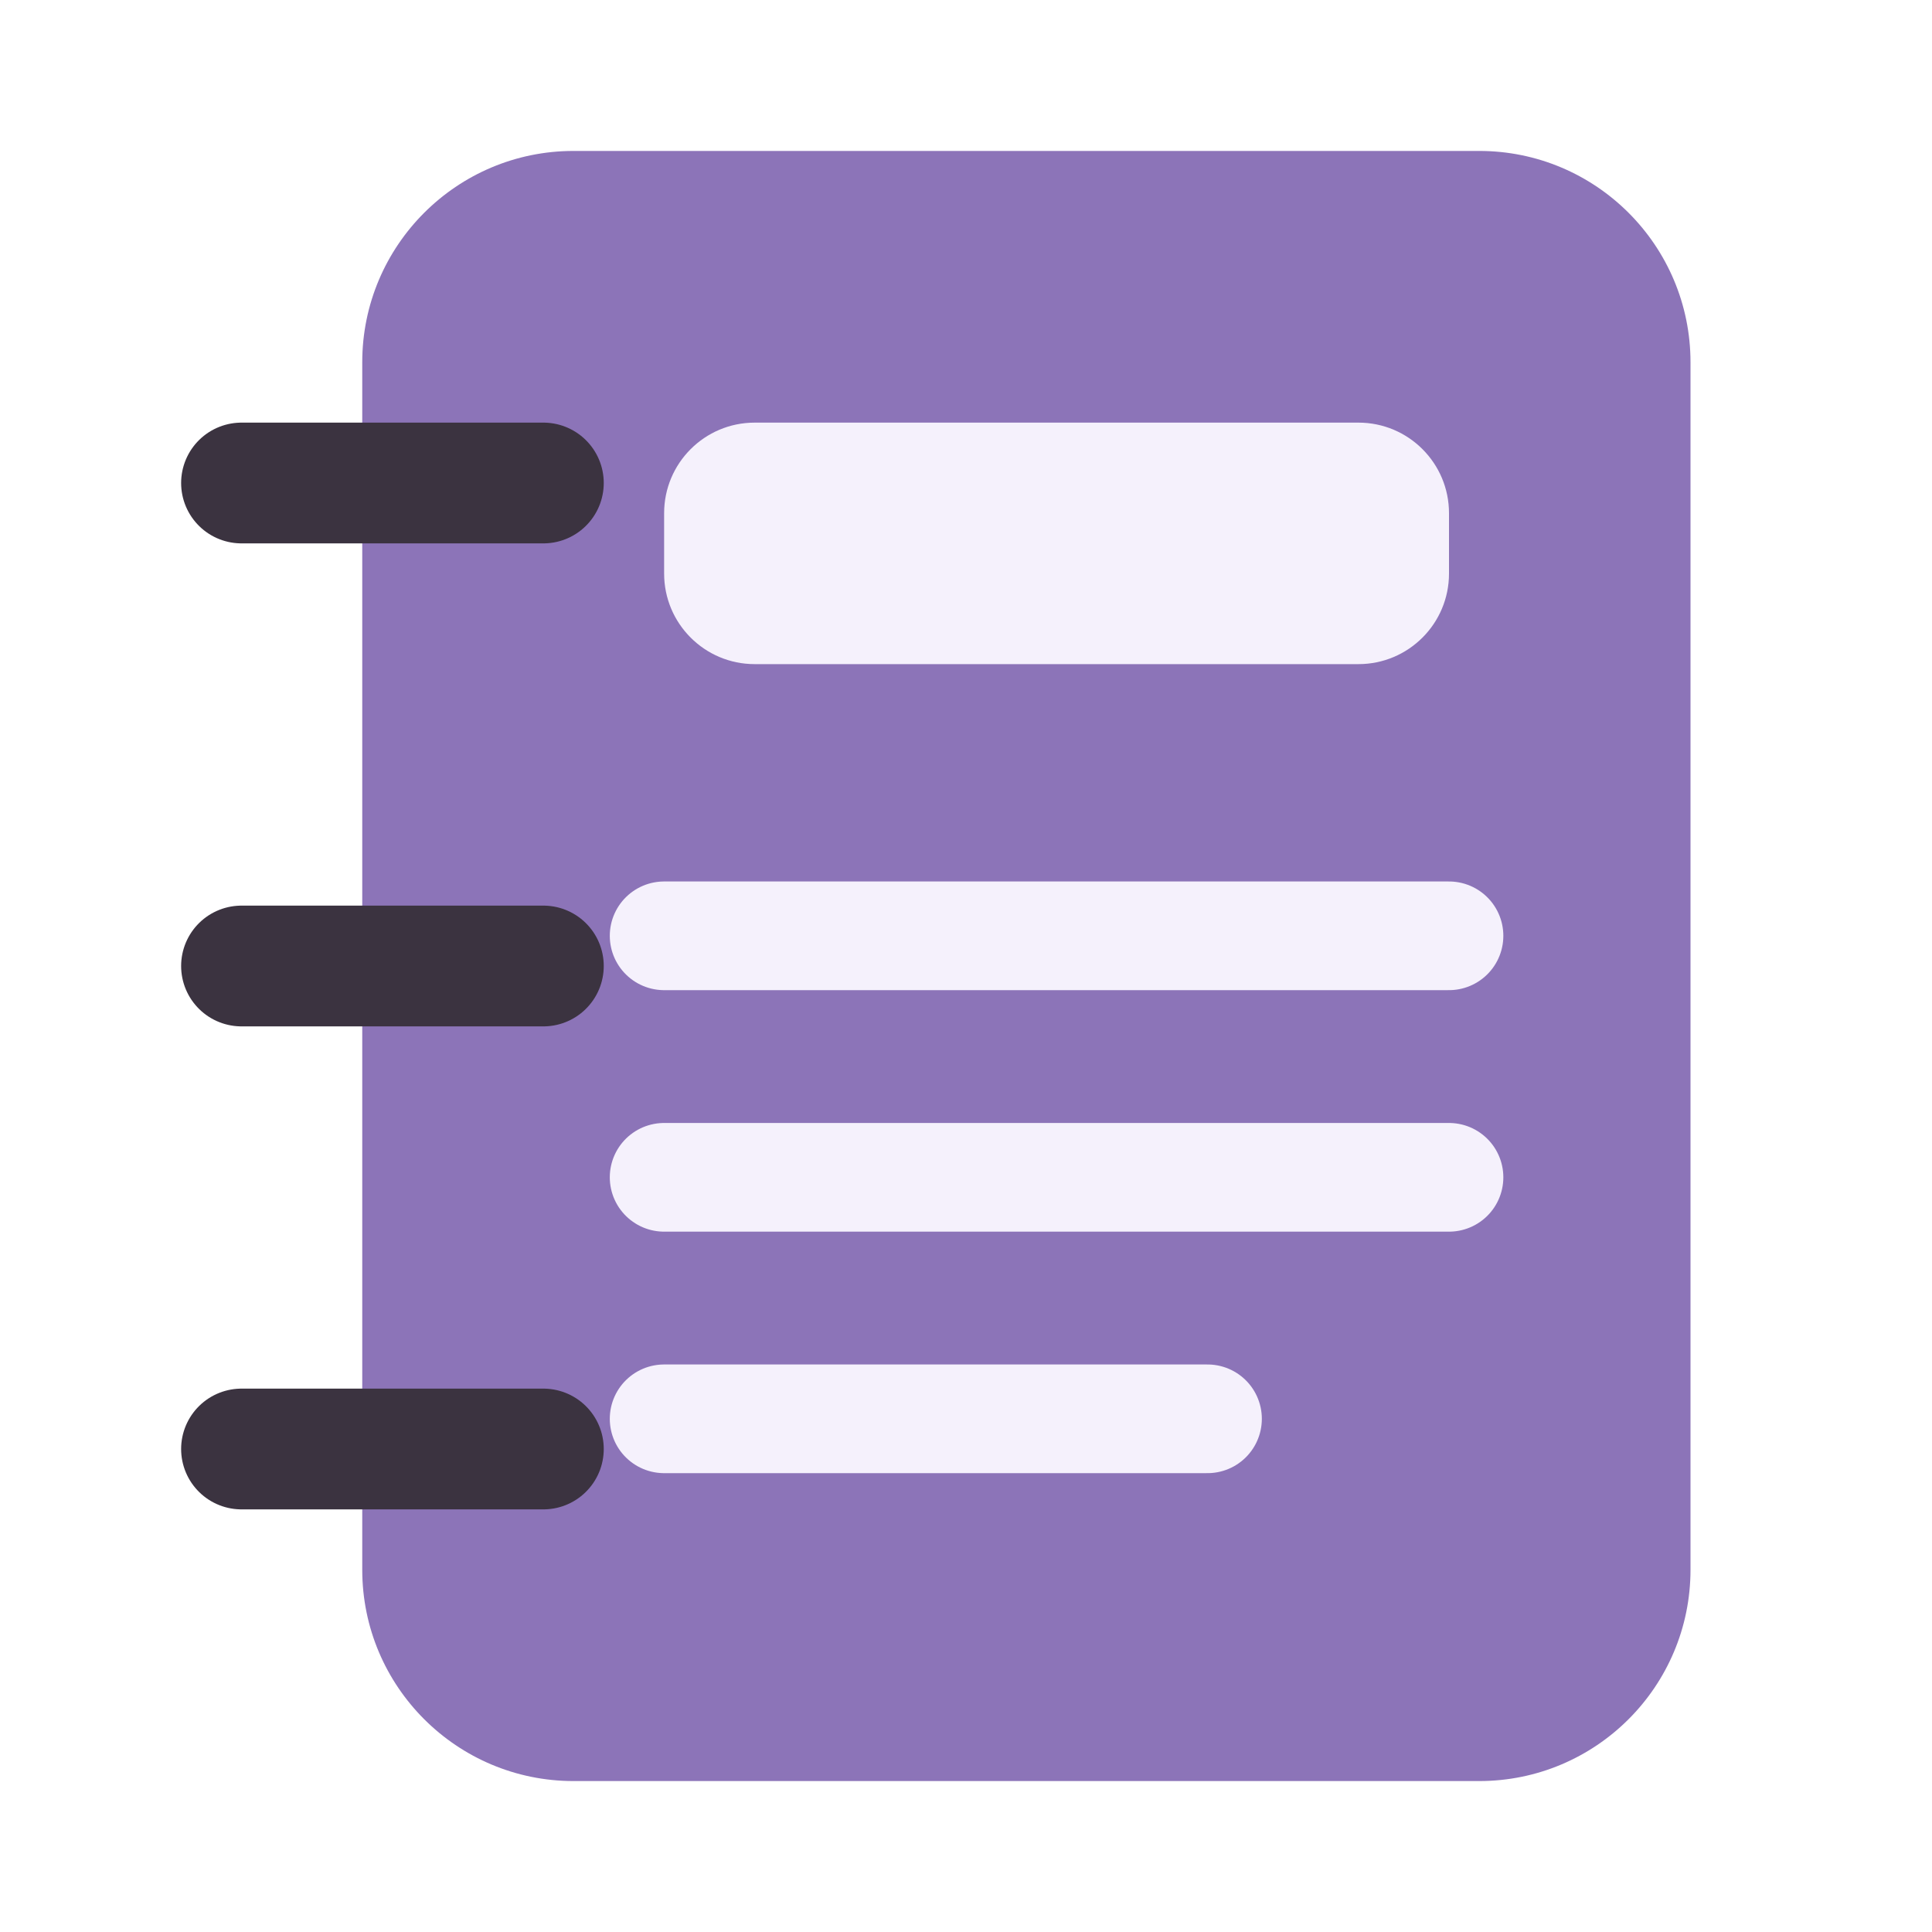
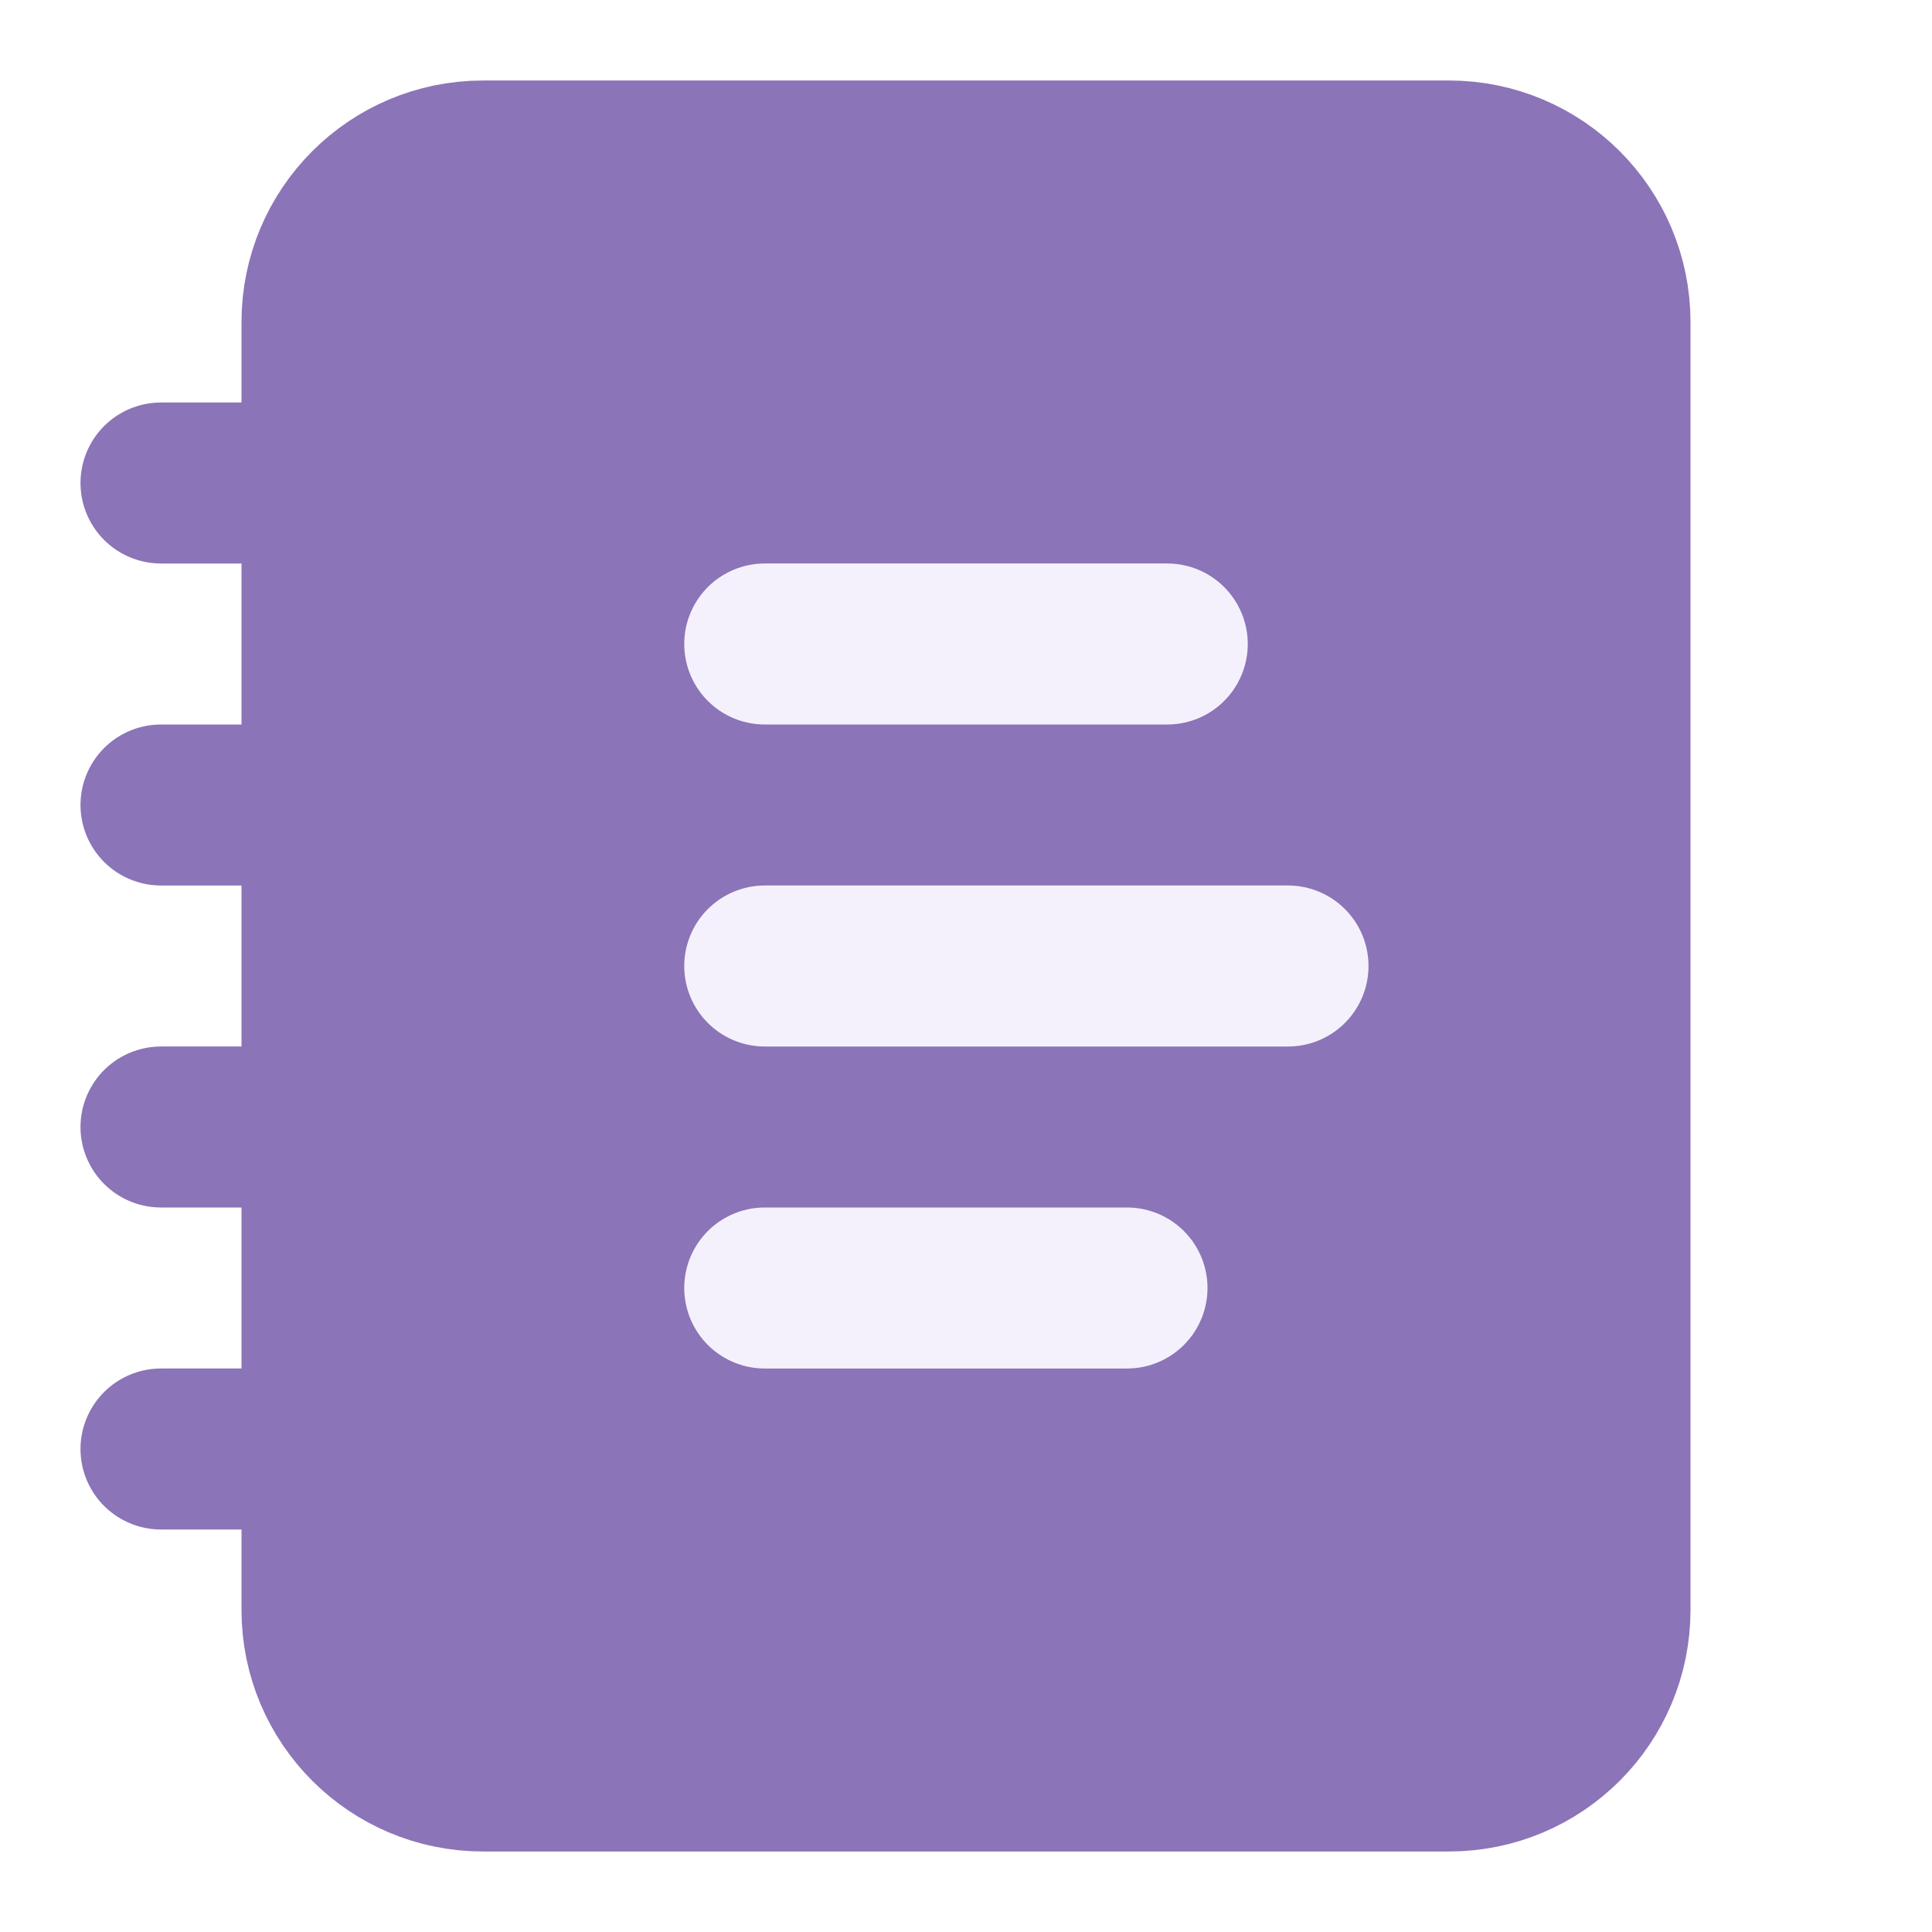
- <svg xmlns="http://www.w3.org/2000/svg" viewBox="0 0 32 32">
-   <rect x="6" y="2.5" width="22" height="27" rx="3.5" fill="#8c74b8" />
-   <rect x="11" y="7" width="13" height="4" rx="1.5" fill="#f5f1fc" />
-   <path d="M11 15.5h13M11 19.5h13M11 23.5h9" stroke="#f5f1fc" stroke-width="1.8" stroke-linecap="round" />
-   <g fill="none" stroke="#3b3340" stroke-width="2" stroke-linecap="round">
-     <path d="M4 8h5" />
-     <path d="M4 16h5" />
-     <path d="M4 24h5" />
-   </g>
+ <svg xmlns="http://www.w3.org/2000/svg" viewBox="0 0 24 24" fill="none" stroke="#8c74b8" stroke-width="2" stroke-linecap="round" stroke-linejoin="round">
+   <rect width="16" height="20" x="4" y="2" rx="2" fill="#8c74b8" />
+   <path d="M2 6h4" />
+   <path d="M2 10h4" />
+   <path d="M2 14h4" />
+   <path d="M2 18h4" />
+   <path d="M9.5 8h5" stroke="#f5f1fc" />
+   <path d="M9.5 12H16" stroke="#f5f1fc" />
+   <path d="M9.5 16H14" stroke="#f5f1fc" />
</svg>
